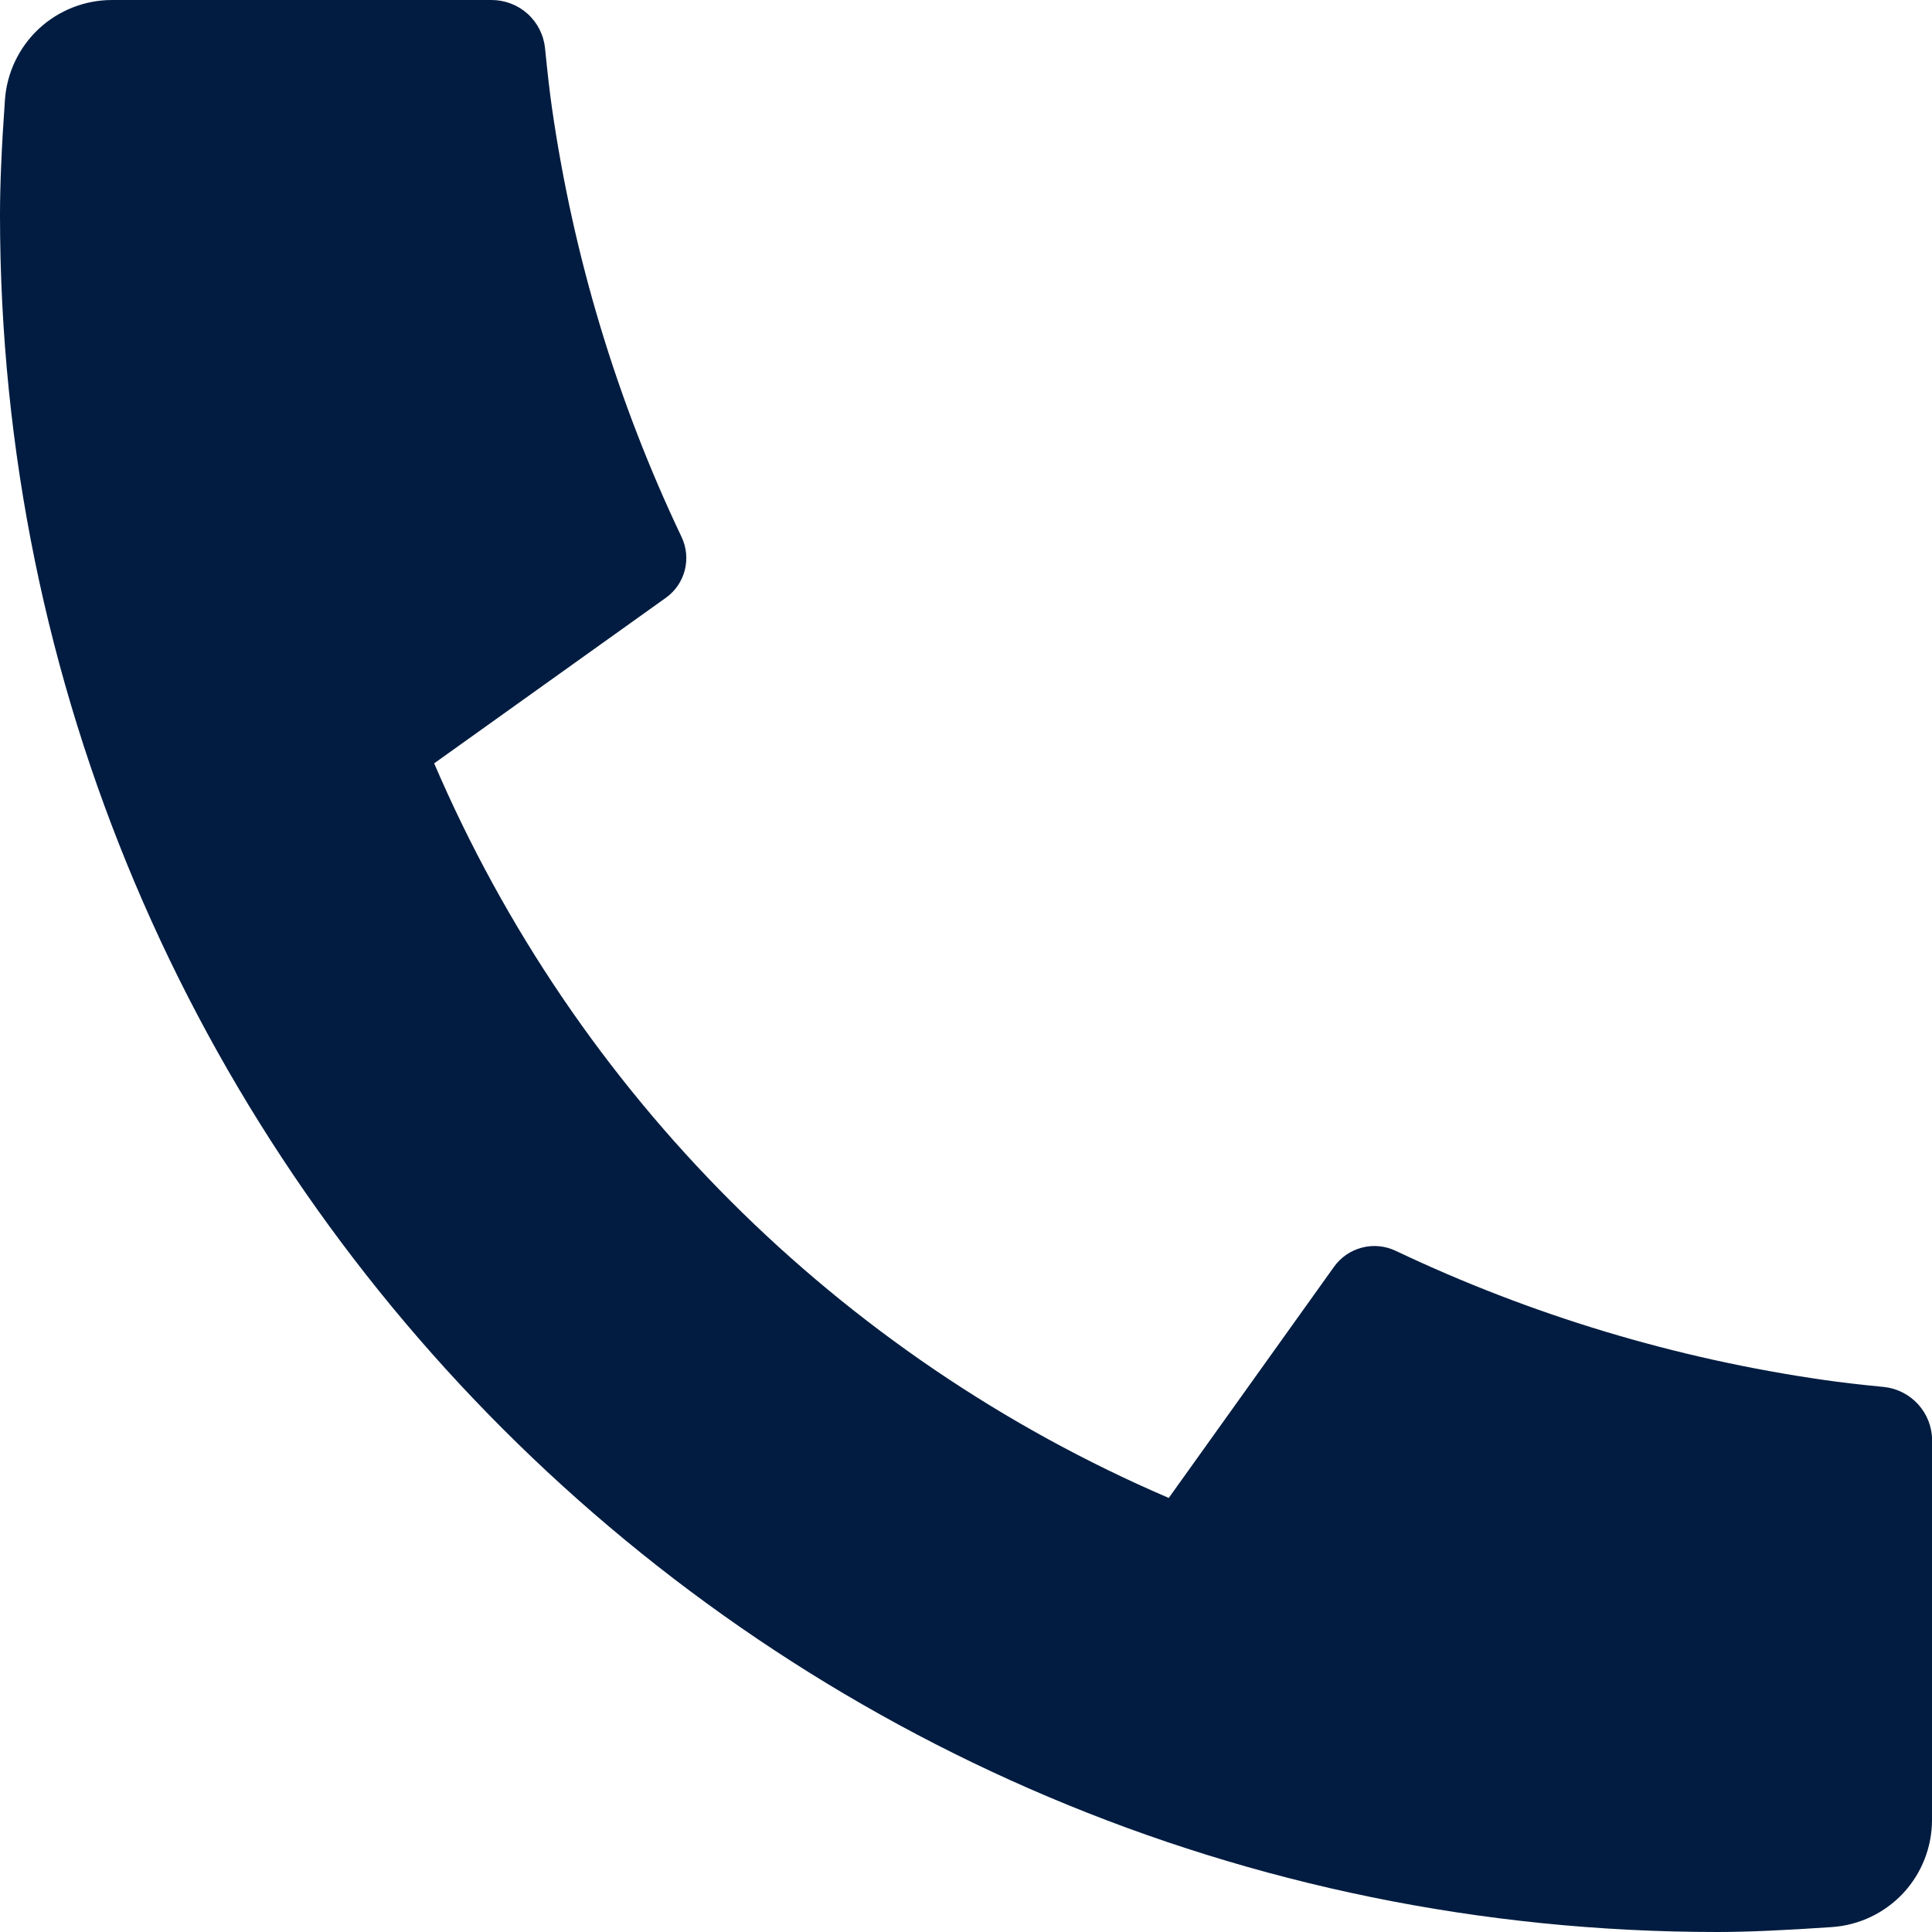
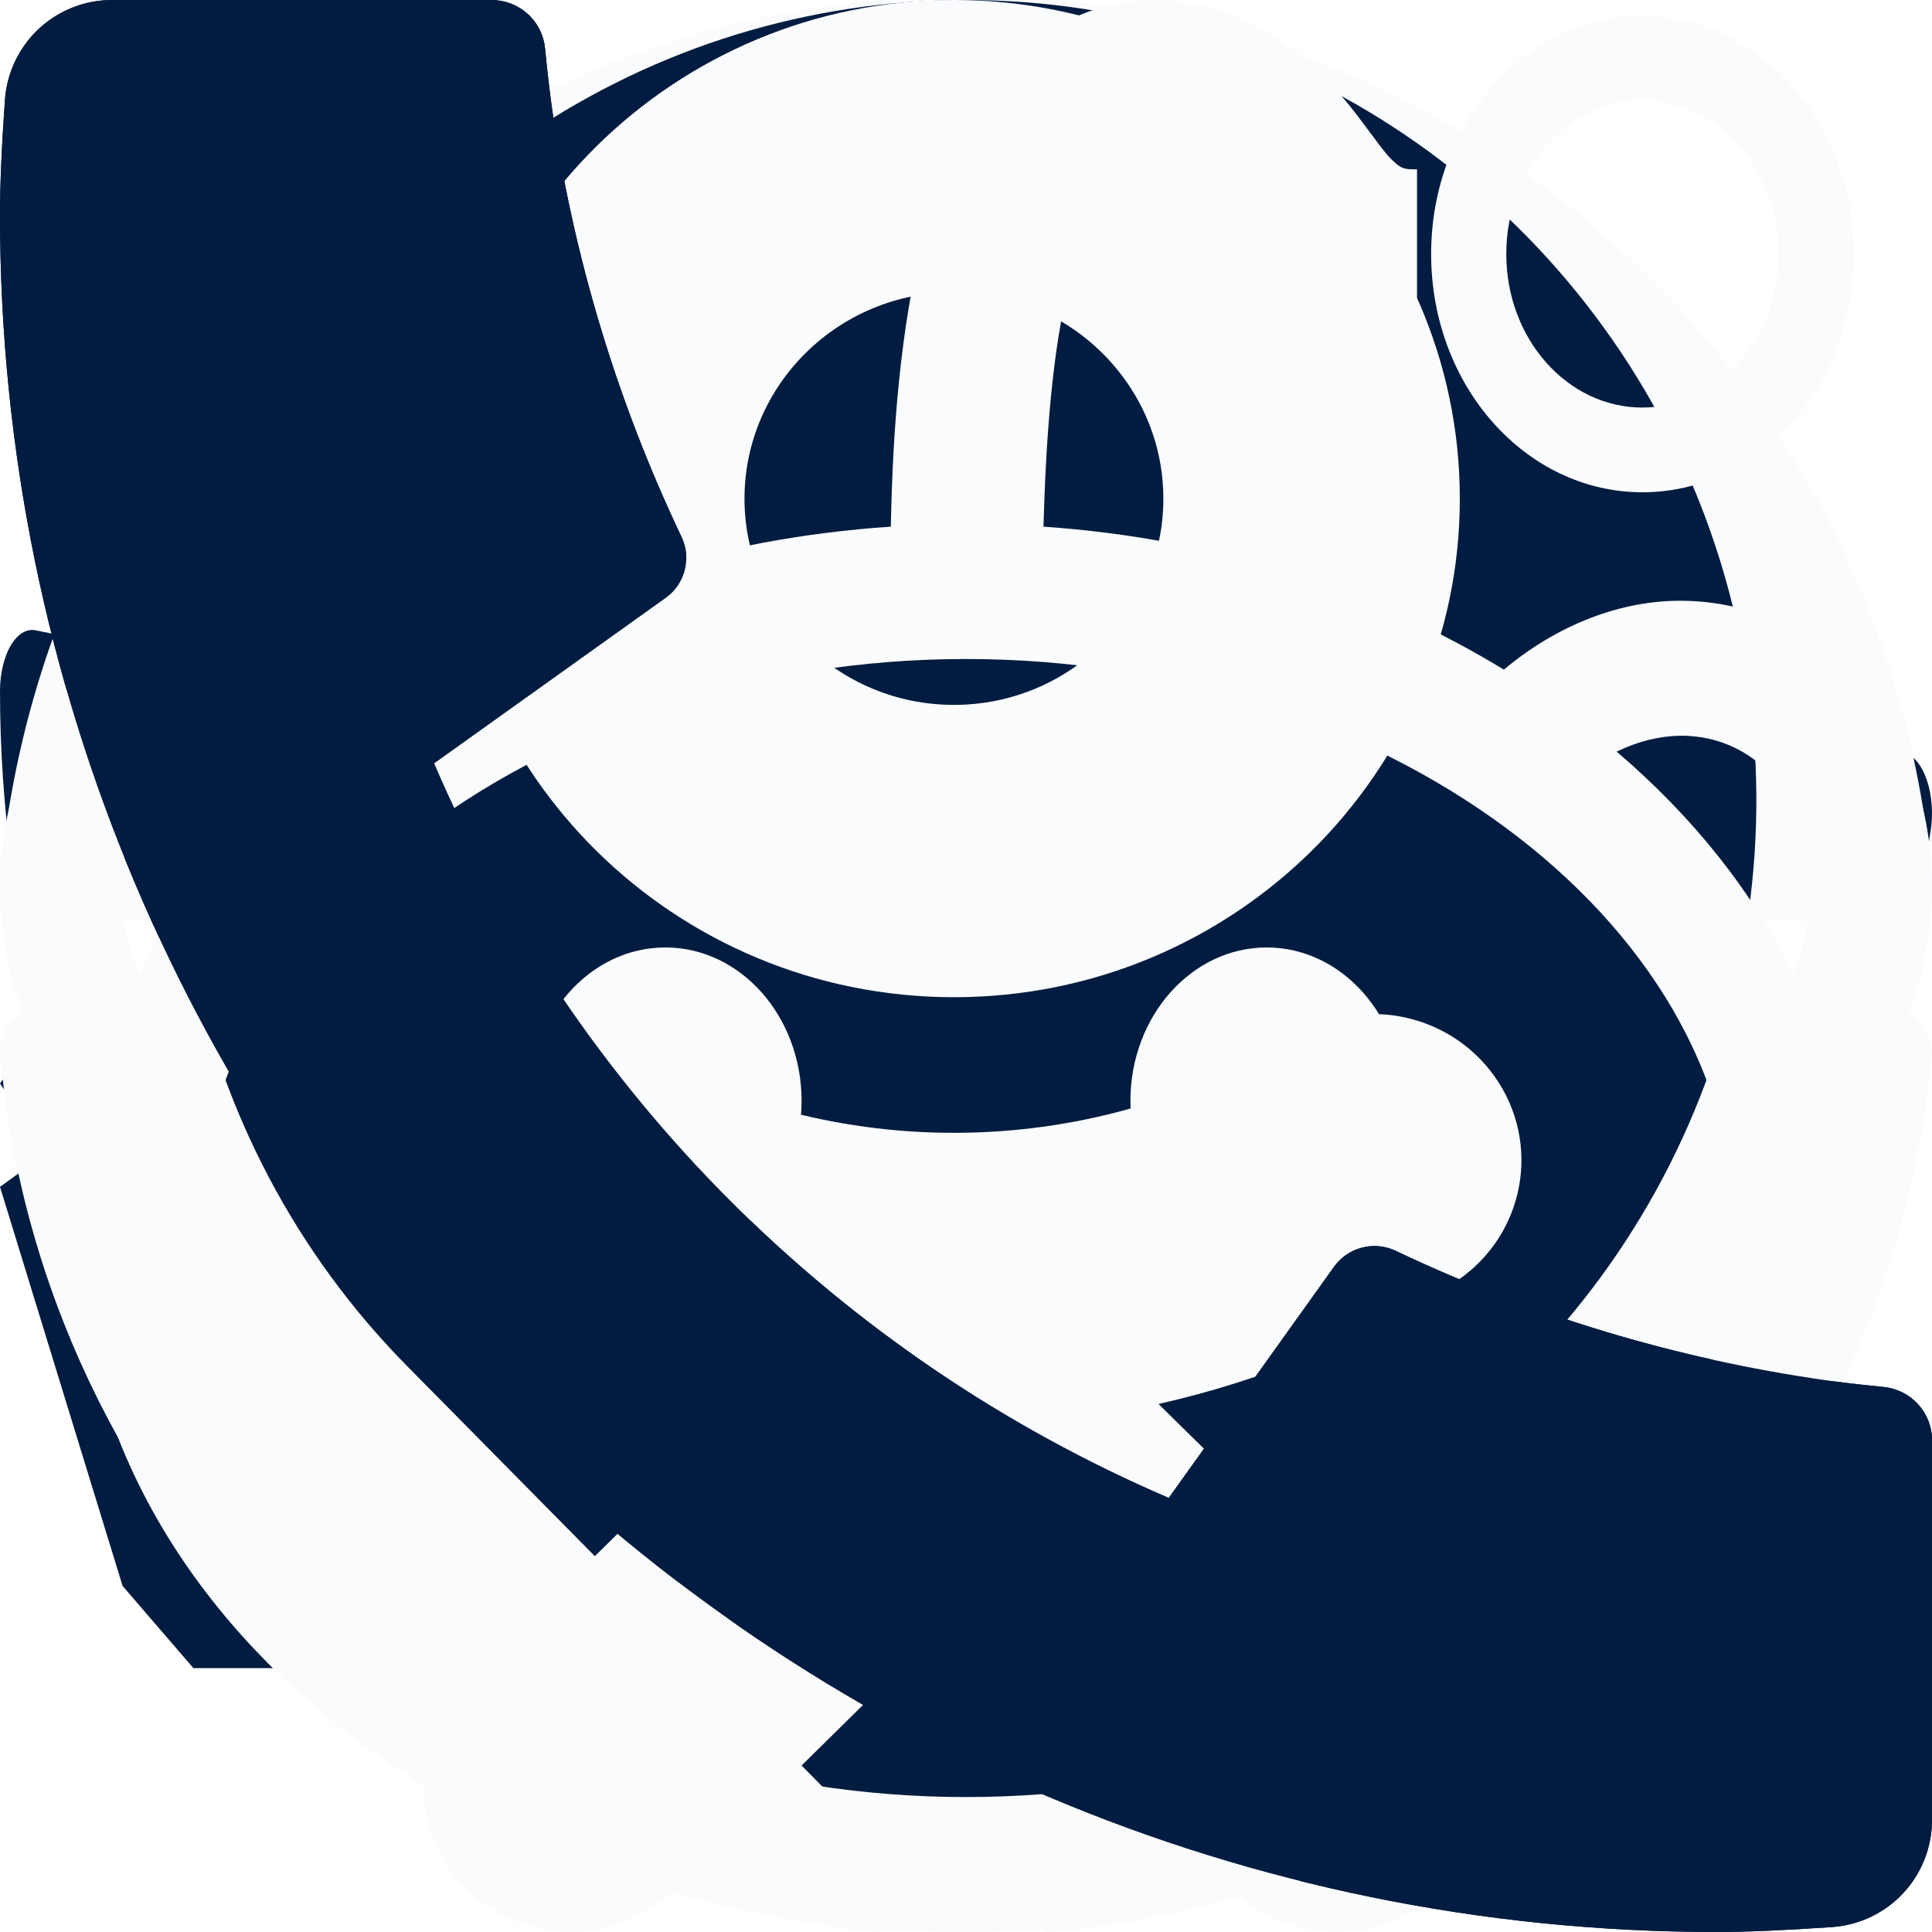
<svg xmlns="http://www.w3.org/2000/svg">
  <style>:root svg:not(:target){display:none}</style>
+   <svg viewBox="0 0 44 32" fill="none" id="icon-boat-front">
+     <path d="M4.405 16.396L13.216 9.936C13.416 9.806 13.671 9.806 13.871 9.936L22.725 16.396V8.688C22.774 7.631 21.974 6.734 20.94 6.685C20.924 6.684 20.909 6.684 20.893 6.683H6.237C5.202 6.707 4.381 7.583 4.404 8.641C4.404 8.657 4.405 8.672 4.405 8.688V16.396Z" fill="#011C40" />
+     <path d="M15.746 0H11.384V5.347H15.746V0Z" fill="#011C40" />
+     <path d="M24.296 30.164L27 21.03L23.205 18.312L22.943 18.178L14.002 11.807V30.609H13.522L12.693 30.565V11.807L0 21.03L2.792 30.119L4.404 31.99C4.404 31.99 5.762 31.99 7.158 31.99C7.158 31.99 12.247 31.997 13.522 31.99C14.82 32.012 17.125 31.99 17.125 31.99H22.813L24.296 30.164Z" fill="#011C40" />
+   </svg>
+   <svg viewBox="0 0 44 32" fill="none" id="icon-boat">
+     <path d="M41.439 25.72L1.648 17.213C1.342 17.147 1.136 17.776 1.294 18.277C3.838 26.326 9.858 32 16.867 32H40.604C40.765 32 40.907 31.801 40.955 31.509L41.748 26.615C41.816 26.2 41.667 25.768 41.439 25.72Z" fill="#011C40" />
+     <path d="M43.884 11.771C43.768 11.426 43.578 11.196 43.364 11.142L32.364 8.359C31.968 8.261 31.594 8.793 31.54 9.555C31.486 10.316 31.769 11.017 32.17 11.118L33.415 11.433C33.597 11.479 33.733 11.774 33.733 12.122V14.273C33.733 14.686 33.544 15.009 33.328 14.964L30.395 14.367C30.208 14.331 30.067 14.032 30.067 13.677V7.587C30.067 7.449 30.088 7.316 30.128 7.202L31.41 3.554C31.557 3.136 31.574 2.602 31.455 2.155C31.336 1.707 31.099 1.415 30.835 1.391L15.435 6.54269e-05C15.188 -0.004 14.948 0.198 14.803 0.582C14.803 0.582 11.873 8.396 11.23 10.115C11.153 10.321 11.024 10.431 10.892 10.403L0.811 8.355C0.603 8.314 0.397 8.44 0.243 8.703C0.089 8.968 0 9.343 0 9.738C0 11.078 0.092 12.392 0.265 13.666C0.303 13.947 0.432 14.152 0.584 14.185L42.015 23.043C42.19 23.08 42.355 22.876 42.407 22.555L43.968 12.93C44.031 12.539 44 12.115 43.884 11.771ZM21.163 4.064L20.591 11.664C20.563 12.033 20.39 12.296 20.195 12.258C18.764 11.984 13.389 10.911 13.389 10.911C13.11 10.854 12.966 10.249 13.129 9.815L15.648 3.124C15.72 2.932 15.839 2.822 15.964 2.833L20.817 3.271C21.033 3.291 21.193 3.658 21.163 4.064ZM29.113 5.079L28.662 6.359C28.621 6.473 28.6 6.608 28.6 6.745V13.231C28.6 13.644 28.411 13.967 28.195 13.922L22.375 12.739C22.169 12.698 22.021 12.339 22.051 11.949L22.644 4.07C22.67 3.715 22.835 3.456 23.024 3.473L28.825 3.998C29.11 4.023 29.271 4.628 29.113 5.079ZM38.133 15.167C38.133 15.581 37.944 15.903 37.728 15.859C37.728 15.859 36.206 15.533 35.523 15.38C35.339 15.34 35.2 15.042 35.2 14.69V12.678C35.2 12.258 35.395 11.932 35.615 11.988L37.815 12.544C37.997 12.592 38.133 12.887 38.133 13.235V15.167ZM42.184 14.469L41.912 16.144C41.86 16.461 41.697 16.666 41.522 16.631L39.927 16.307C39.742 16.269 39.6 15.97 39.6 15.615V13.793C39.6 13.373 39.795 13.047 40.015 13.102L41.882 13.574C42.106 13.631 42.25 14.057 42.184 14.469Z" fill="#011C40" />
+   </svg>
  <svg viewBox="0 0 20 20" fill="none" id="icon-close">
    <path d="M.293 18.291a1 1 0 101.414 1.414L10 11.413l8.292 8.292a1 1 0 101.414-1.414l-8.292-8.292 8.292-8.292A1 1 0 1018.291.293L9.999 8.585 1.707.293A1 1 0 10.293 1.707L8.585 10 .293 18.291z" />
+   </svg>
+   <svg viewBox="0 0 44 32" fill="none" id="icon-double-arrow">
+     <path d="M28.753 3.375L26.44 0L16.073 15.135L18.387 18.511L28.753 3.375ZM35.694 0L18.379 25.249L11.56 15.302L9.247 18.678L18.379 32L38 3.375L35.694 0ZM0 18.678L9.132 32L11.446 28.625L2.314 15.302L0 18.678Z" fill="#011C40" />
+   </svg>
+   <svg viewBox="0 0 20 20" fill="none" id="icon-dzen">
+     <path d="M19.559 9.557C19.56 9.557 19.562 9.557 19.563 9.557C19.685 9.557 19.801 9.506 19.884 9.417C19.968 9.326 20.009 9.204 19.998 9.081C19.56 4.259 15.743 0.441 10.921 0.001C10.799 -0.008 10.676 0.032 10.585 0.116C10.494 0.2 10.444 0.318 10.445 0.442C10.521 6.849 11.366 9.468 19.559 9.557ZM19.559 10.443C11.366 10.532 10.521 13.15 10.445 19.558C10.444 19.682 10.495 19.8 10.585 19.884C10.667 19.959 10.773 20 10.882 20C10.895 20 10.909 20 10.922 19.998C15.743 19.559 19.56 15.741 19.998 10.919C20.009 10.796 19.968 10.674 19.884 10.583C19.8 10.492 19.682 10.447 19.559 10.443ZM9.05 0.004C4.243 0.455 0.438 4.273 0.002 9.082C-0.009 9.205 0.032 9.327 0.117 9.417C0.199 9.507 0.316 9.558 0.437 9.558C0.439 9.558 0.44 9.558 0.442 9.558C8.608 9.464 9.451 6.847 9.528 0.443C9.529 0.32 9.478 0.201 9.387 0.117C9.295 0.033 9.173 -0.008 9.05 0.004ZM0.442 10.442C0.306 10.427 0.199 10.492 0.116 10.582C0.032 10.673 -0.009 10.795 0.002 10.918C0.438 15.726 4.243 19.544 9.05 19.996C9.063 19.997 9.077 19.998 9.091 19.998C9.2 19.998 9.305 19.957 9.387 19.882C9.477 19.798 9.528 19.68 9.527 19.556C9.45 13.153 8.608 10.536 0.442 10.442Z" fill="#F9FBFD" />
+   </svg>
+   <svg viewBox="0 0 18 22" fill="none" id="icon-marker">
+     <path d="M15.364 15.556L9 22L2.636 15.556C1.377 14.282 0.52 12.658 0.173 10.89C-0.174 9.123 0.004 7.291 0.685 5.625C1.366 3.96 2.52 2.537 4 1.536C5.48 0.534 7.22 0 9 0C10.78 0 12.52 0.534 14 1.536C15.48 2.537 16.634 3.96 17.315 5.625C17.996 7.291 18.174 9.123 17.827 10.89C17.48 12.658 16.623 14.282 15.364 15.556ZM9 11.138C9.53 11.138 10.039 10.924 10.414 10.544C10.789 10.165 11 9.65 11 9.113C11 8.576 10.789 8.06 10.414 7.681C10.039 7.301 9.53 7.088 9 7.088C8.47 7.088 7.961 7.301 7.586 7.681C7.211 8.06 7 8.576 7 9.113C7 9.65 7.211 10.165 7.586 10.544C7.961 10.924 8.47 11.138 9 11.138Z" fill="#011C40" />
+   </svg>
+   <svg viewBox="0 0 12 20" fill="none" id="icon-ok">
+     <path d="M5.875 3.025C7.071 3.025 8.043 3.984 8.043 5.163C8.043 6.338 7.071 7.297 5.875 7.297C4.679 7.297 3.707 6.338 3.707 5.163C3.707 3.984 4.679 3.025 5.875 3.025ZM5.875 10.323C8.763 10.323 11.112 8.007 11.112 5.163C11.112 2.315 8.763 0 5.875 0C2.987 0 0.642 2.315 0.642 5.163C0.642 8.007 2.987 10.323 5.875 10.323ZM7.993 14.534C9.059 14.293 10.085 13.877 11.032 13.291C11.749 12.847 11.965 11.914 11.515 11.207C11.061 10.497 10.118 10.284 9.397 10.731C7.254 12.059 4.496 12.059 2.349 10.731C1.632 10.284 0.685 10.497 0.235 11.207C-0.215 11.914 0.001 12.847 0.718 13.291C1.665 13.877 2.691 14.293 3.757 14.534L0.829 17.418C0.231 18.007 0.231 18.966 0.829 19.555C1.132 19.85 1.521 19.999 1.913 19.999C2.306 19.999 2.698 19.85 3.001 19.555L5.875 16.722L8.753 19.555C9.351 20.148 10.319 20.148 10.921 19.555C11.519 18.966 11.519 18.007 10.921 17.418L7.993 14.534Z" fill="#F9FBFD" />
+   </svg>
+   <svg viewBox="0 0 18 18" fill="none" id="icon-phone">
+     <path d="M18 13.42V16.956C18 17.209 17.904 17.453 17.732 17.638C17.559 17.823 17.323 17.936 17.07 17.954C16.633 17.984 16.276 18 16 18C7.163 18 0 10.837 0 2C0 1.724 0.015 1.367 0.046 0.93C0.064 0.677 0.177 0.441 0.362 0.268C0.547 0.096 0.791 -0 1.044 2.56579e-07H4.58C4.704 -0 4.824 0.046 4.916 0.129C5.008 0.212 5.066 0.327 5.078 0.45C5.101 0.68 5.122 0.863 5.142 1.002C5.341 2.389 5.748 3.738 6.35 5.003C6.445 5.203 6.383 5.442 6.203 5.57L4.045 7.112C5.364 10.187 7.815 12.636 10.889 13.956L12.429 11.802C12.492 11.714 12.584 11.651 12.688 11.624C12.793 11.596 12.904 11.607 13.002 11.653C14.267 12.254 15.616 12.66 17.002 12.858C17.141 12.878 17.324 12.9 17.552 12.922C17.675 12.935 17.789 12.993 17.872 13.085C17.955 13.177 18.001 13.296 18.001 13.42H18Z" fill="#011C40" />
+   </svg>
+   <svg viewBox="0 0 20 20" fill="none" id="icon-reddit">
+     <path d="M11.945 0C11.304 0 10.702 0.325 10.316 0.795C9.93 1.264 9.717 1.836 9.562 2.438C9.316 3.408 9.24 4.483 9.222 5.452C7.419 5.572 5.787 6.106 4.432 6.932C3.881 6.469 3.219 6.212 2.584 6.219C1.86 6.226 1.173 6.538 0.663 7.178C-0.313 8.401 -0.201 10.401 0.93 11.589C0.86 11.956 0.808 12.332 0.808 12.712C0.808 16.74 4.924 20 10 20C15.076 20 19.192 16.736 19.192 12.712C19.192 12.332 19.14 11.956 19.07 11.589C20.201 10.401 20.313 8.401 19.337 7.178C18.827 6.538 18.14 6.226 17.416 6.219C16.781 6.212 16.119 6.469 15.568 6.932C14.219 6.11 12.596 5.575 10.802 5.452C10.827 4.558 10.891 3.63 11.07 2.932C11.182 2.493 11.316 2.175 11.459 2C11.602 1.825 11.705 1.753 11.945 1.753C12.465 1.753 12.532 1.921 12.845 2.329C13.003 2.534 13.185 2.791 13.477 3.041C13.769 3.291 14.201 3.507 14.669 3.507V1.753C14.538 1.753 14.514 1.75 14.426 1.671C14.337 1.592 14.216 1.411 14.037 1.178C13.678 0.709 12.982 0 11.945 0ZM17.003 0.164C15.793 0.164 14.815 1.267 14.815 2.63C14.815 3.993 15.793 5.096 17.003 5.096C18.213 5.096 19.192 3.993 19.192 2.63C19.192 1.267 18.213 0.164 17.003 0.164ZM17.003 1.041C17.781 1.041 18.413 1.753 18.413 2.63C18.413 3.507 17.781 4.219 17.003 4.219C16.225 4.219 15.593 3.507 15.593 2.63C15.593 1.753 16.225 1.041 17.003 1.041ZM10 6.822C14.307 6.822 17.951 9.524 17.951 12.712C17.951 15.904 14.307 18.603 10 18.603C5.693 18.603 2.049 15.904 2.049 12.712C2.049 9.524 5.693 6.822 10 6.822ZM2.608 7.616C2.824 7.62 3.049 7.675 3.264 7.781C2.483 8.449 1.863 9.216 1.441 10.082C1.149 9.404 1.228 8.558 1.587 8.11C1.848 7.781 2.21 7.613 2.608 7.616ZM17.392 7.616C17.79 7.613 18.152 7.781 18.413 8.11C18.772 8.558 18.851 9.404 18.559 10.082C18.137 9.216 17.517 8.449 16.736 7.781C16.951 7.675 17.176 7.62 17.392 7.616ZM6.888 9.808C6.109 9.808 5.477 10.521 5.477 11.397C5.477 12.274 6.109 12.986 6.888 12.986C7.666 12.986 8.298 12.274 8.298 11.397C8.298 10.521 7.666 9.808 6.888 9.808ZM13.113 9.808C12.334 9.808 11.702 10.521 11.702 11.397C11.702 12.274 12.334 12.986 13.113 12.986C13.891 12.986 14.523 12.274 14.523 11.397C14.523 10.521 13.891 9.808 13.113 9.808ZM6.134 15.206C6.629 16.36 8.161 17.48 10 17.48C11.839 17.48 13.395 16.36 13.891 15.206C12.991 15.86 11.571 16.301 10 16.301C8.429 16.301 7.033 15.86 6.134 15.206Z" fill="#F9FBFD" />
  </svg>
  <svg viewBox="0 0 18 18" fill="none" id="icon-tel">
    <path d="M18 13.42V16.956C18 17.209 17.904 17.453 17.732 17.638C17.559 17.823 17.323 17.936 17.07 17.954C16.633 17.984 16.276 18 16 18C7.163 18 0 10.837 0 2C0 1.724 0.015 1.367 0.046 0.93C0.064 0.677 0.177 0.441 0.362 0.268C0.547 0.096 0.791 -0 1.044 2.56579e-07H4.58C4.704 -0 4.824 0.046 4.916 0.129C5.008 0.212 5.066 0.327 5.078 0.45C5.101 0.68 5.122 0.863 5.142 1.002C5.341 2.389 5.748 3.738 6.35 5.003C6.445 5.203 6.383 5.442 6.203 5.57L4.045 7.112C5.364 10.187 7.815 12.636 10.889 13.956L12.429 11.802C12.492 11.714 12.584 11.651 12.688 11.624C12.793 11.596 12.904 11.607 13.002 11.653C14.267 12.254 15.616 12.66 17.002 12.858C17.141 12.878 17.324 12.9 17.552 12.922C17.675 12.935 17.789 12.993 17.872 13.085C17.955 13.177 18.001 13.296 18.001 13.42H18Z" fill="#011C40" />
  </svg>
</svg>
